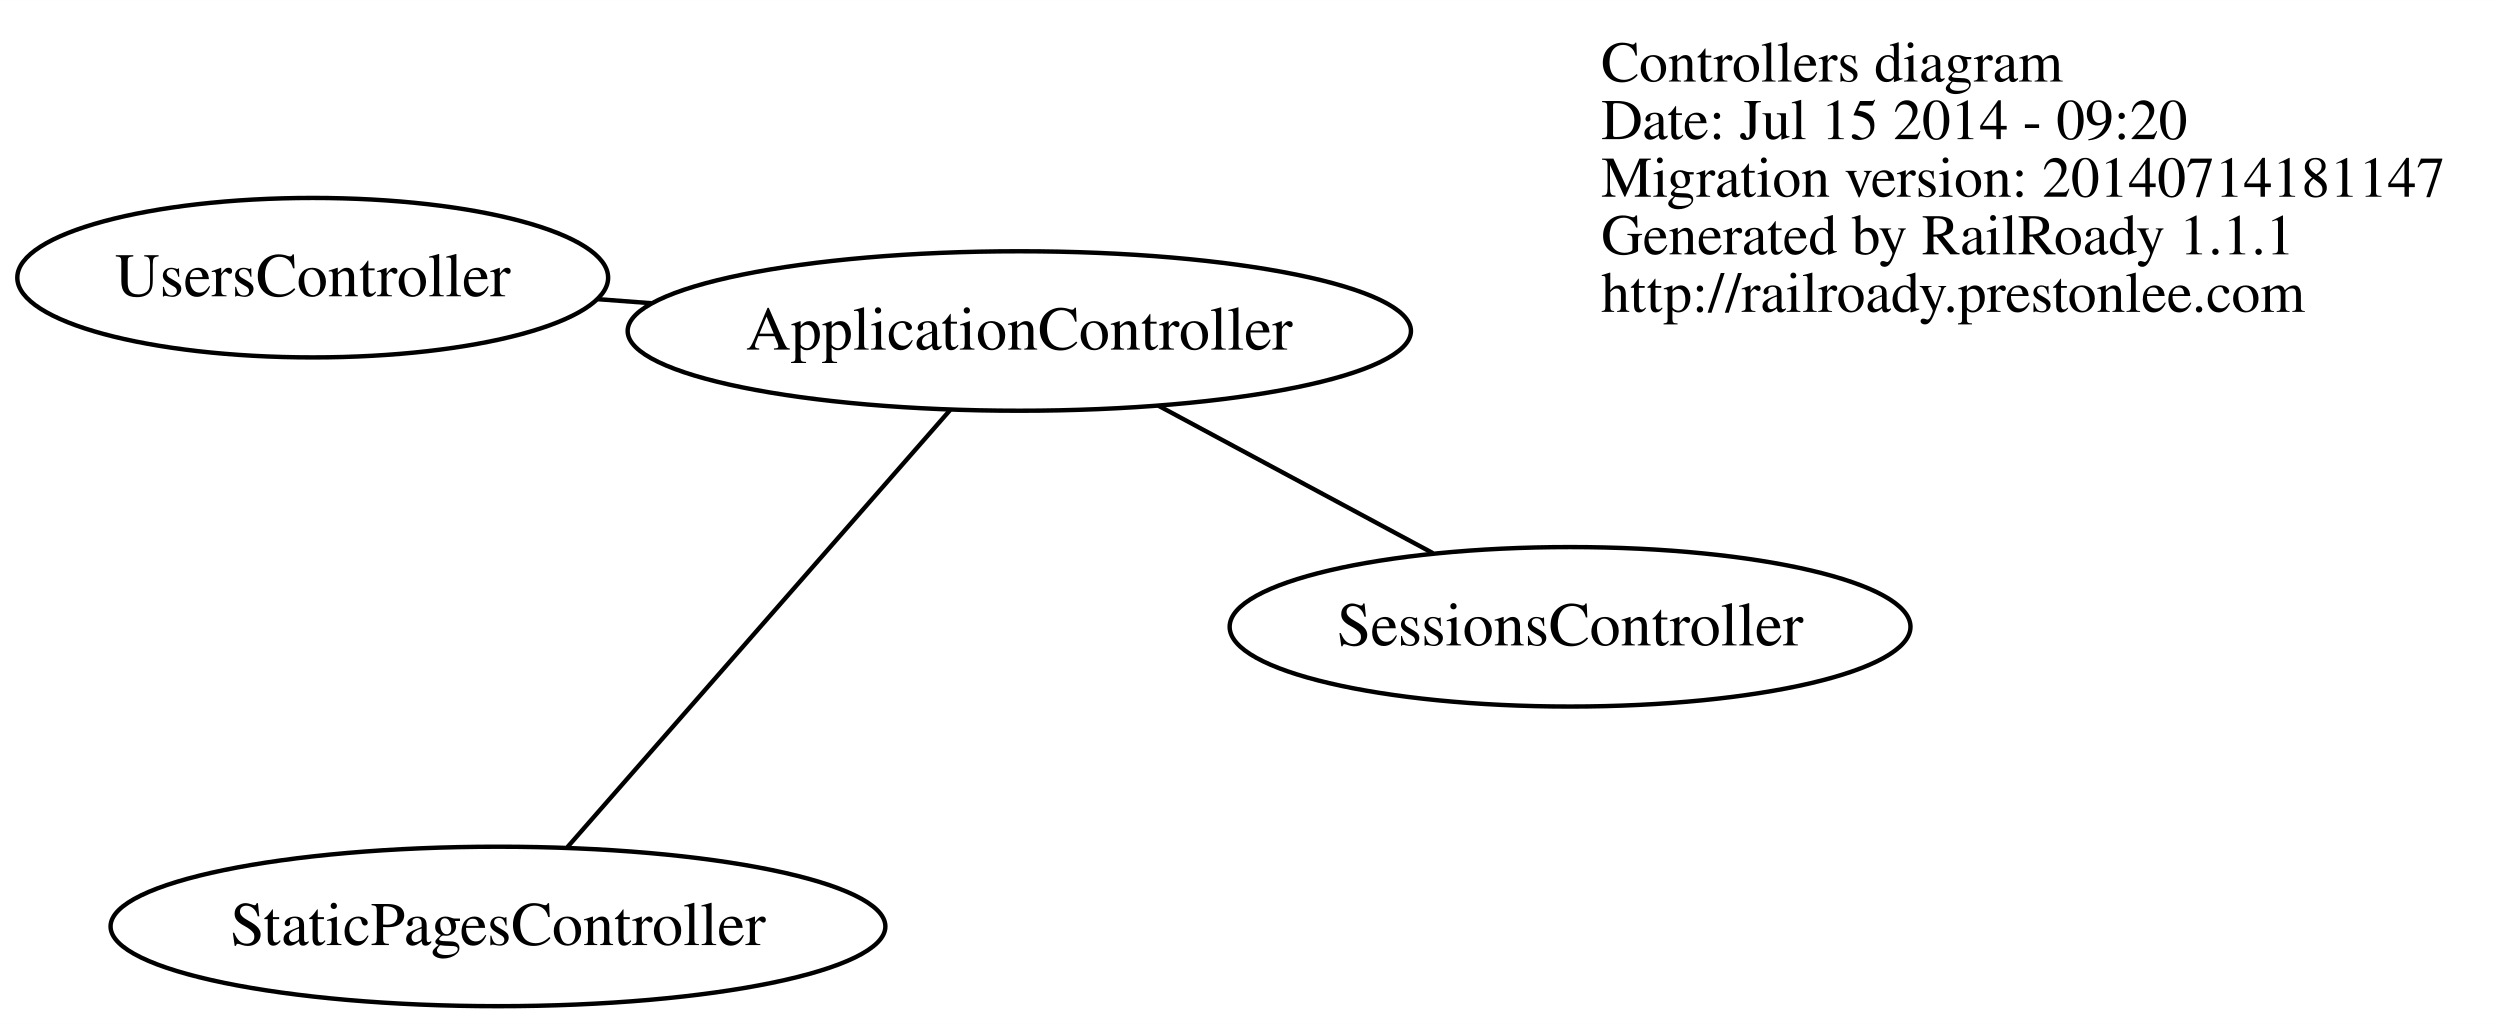
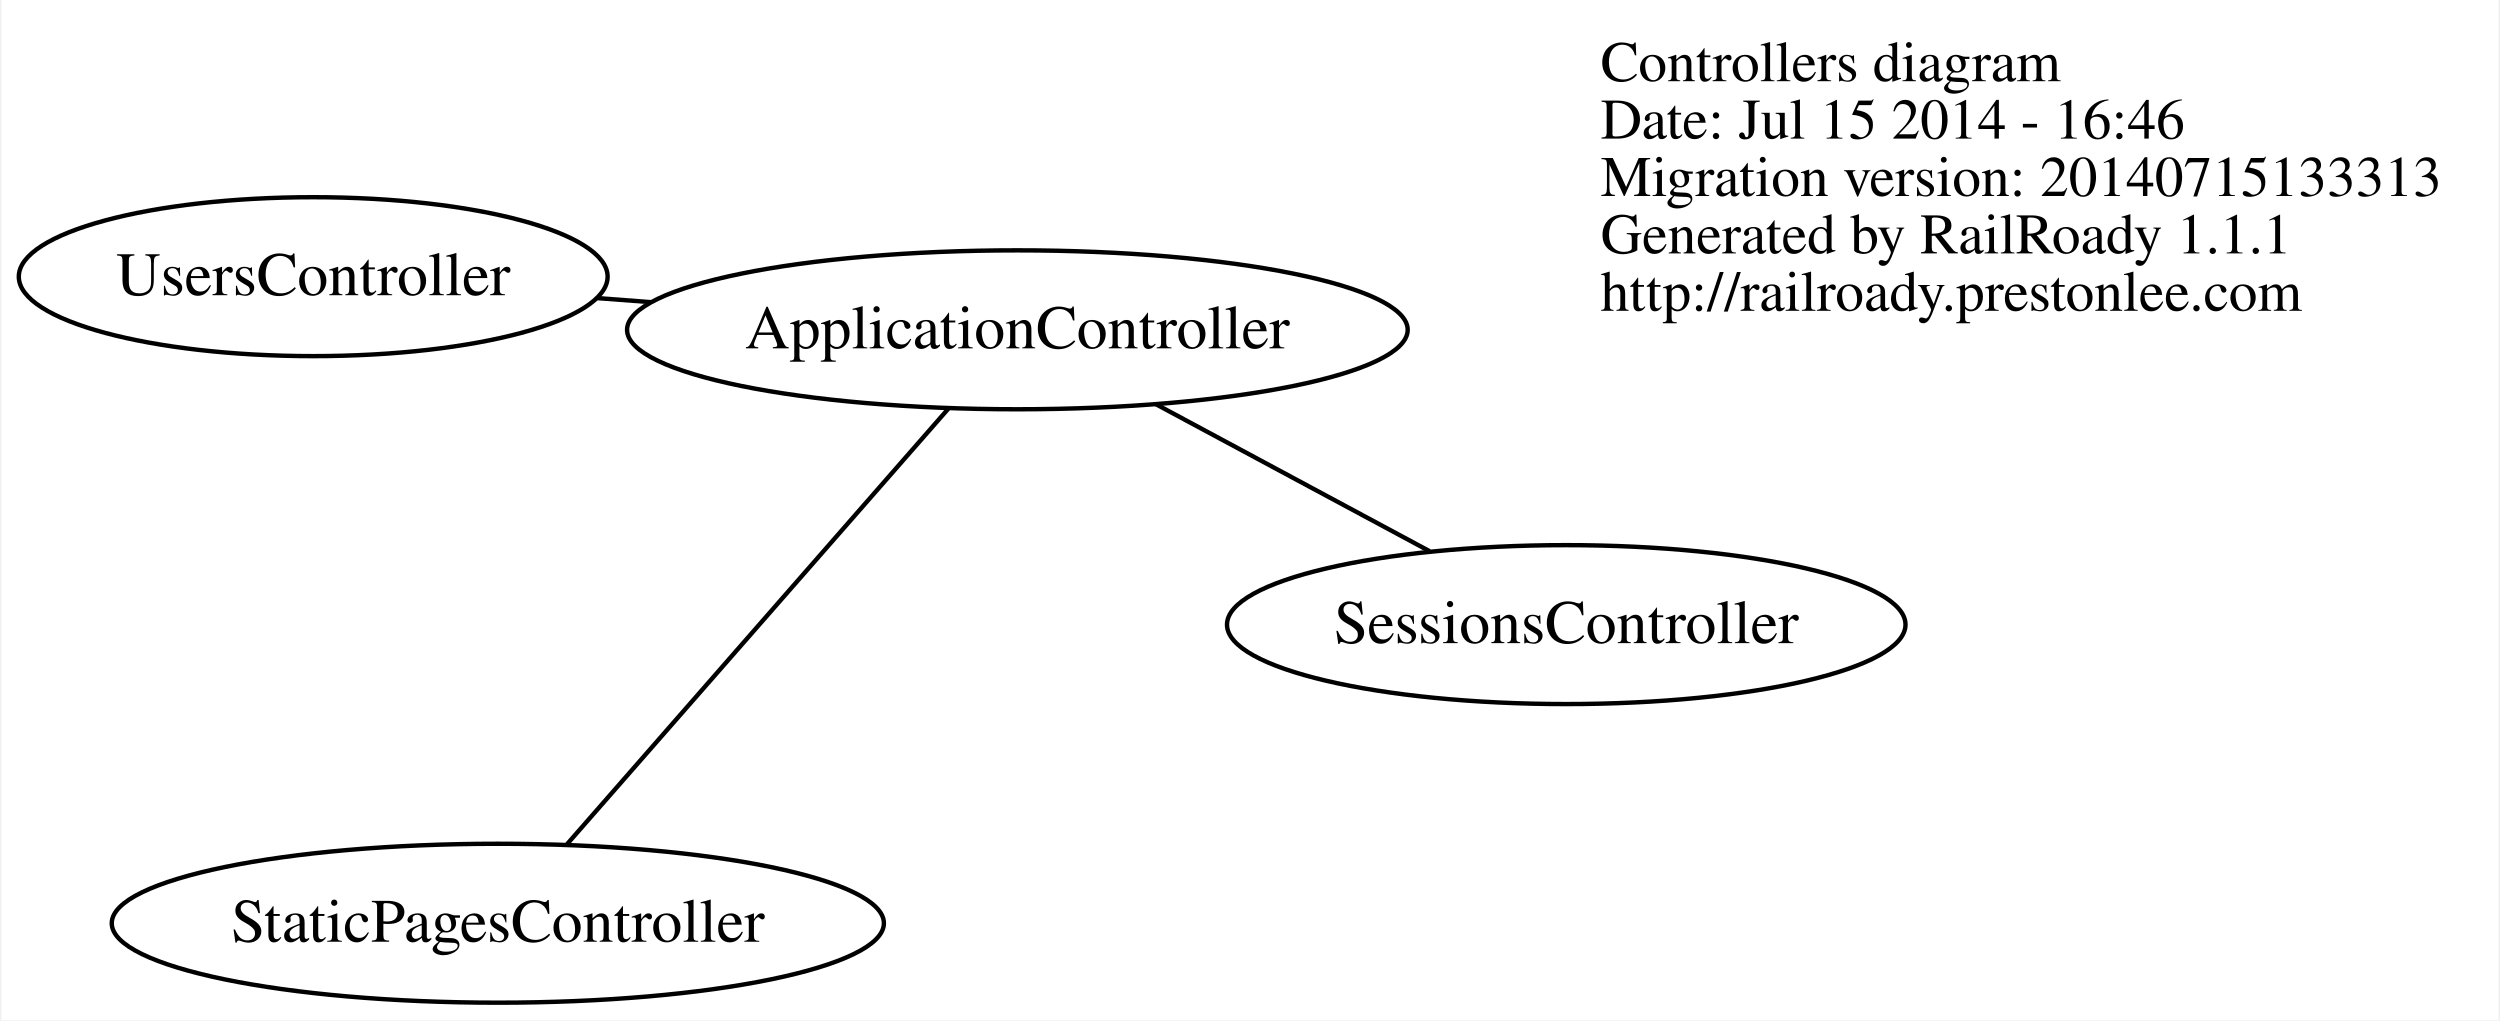
- <svg xmlns="http://www.w3.org/2000/svg" width="564pt" height="231pt" viewBox="0.00 0.00 564.38 231.13">
+ <svg xmlns="http://www.w3.org/2000/svg" width="566pt" height="231pt" viewBox="0.00 0.00 565.61 231.13">
  <g id="graph0" class="graph" transform="scale(1 1) rotate(0) translate(228.926 127.5)">
-     <polygon fill="white" stroke="none" points="-228.926,103.635 -228.926,-127.5 335.45,-127.5 335.45,103.635 -228.926,103.635" />
+     <polygon fill="white" stroke="none" points="-228.926,103.635 -228.926,-127.5 336.688,-127.5 336.688,103.635 -228.926,103.635" />
    <g id="node1" class="node">
-       <text text-anchor="start" x="132.55" y="-109.1" font-family="Times,serif" font-size="13.00">Controllers diagram</text>
-       <text text-anchor="start" x="132.55" y="-96.1" font-family="Times,serif" font-size="13.00">Date: Jul 15 2014 - 09:20</text>
-       <text text-anchor="start" x="132.55" y="-83.1" font-family="Times,serif" font-size="13.00">Migration version: 20140714181147</text>
-       <text text-anchor="start" x="132.55" y="-70.1" font-family="Times,serif" font-size="13.00">Generated by RailRoady 1.1.1</text>
-       <text text-anchor="start" x="132.55" y="-57.1" font-family="Times,serif" font-size="13.00">http://railroady.prestonlee.com</text>
+       <text text-anchor="start" x="133.312" y="-109.1" font-family="Times,serif" font-size="13.00">Controllers diagram</text>
+       <text text-anchor="start" x="133.312" y="-96.1" font-family="Times,serif" font-size="13.00">Date: Jul 15 2014 - 16:46</text>
+       <text text-anchor="start" x="133.312" y="-83.1" font-family="Times,serif" font-size="13.00">Migration version: 20140715133313</text>
+       <text text-anchor="start" x="133.312" y="-70.1" font-family="Times,serif" font-size="13.00">Generated by RailRoady 1.1.1</text>
+       <text text-anchor="start" x="133.312" y="-57.1" font-family="Times,serif" font-size="13.00">http://railroady.prestonlee.com</text>
    </g>
    <g id="node2" class="node">
      <ellipse fill="none" stroke="black" cx="1.183" cy="-52.789" rx="88.417" ry="18" />
      <text text-anchor="middle" x="1.183" y="-48.589" font-family="Times,serif" font-size="14.00">ApplicationController</text>
    </g>
    <g id="node3" class="node">
      <ellipse fill="none" stroke="black" cx="125.519" cy="13.99" rx="76.85" ry="18" />
      <text text-anchor="middle" x="125.519" y="18.19" font-family="Times,serif" font-size="14.00">SessionsController</text>
    </g>
    <g id="edge1" class="edge">
      <path fill="none" stroke="black" d="M32.558,-35.938C51.55,-25.737 75.672,-12.782 94.584,-2.624" />
    </g>
    <g id="node4" class="node">
      <ellipse fill="none" stroke="black" cx="-116.509" cy="81.635" rx="87.457" ry="18" />
      <text text-anchor="middle" x="-116.509" y="85.835" font-family="Times,serif" font-size="14.00">StaticPagesController</text>
    </g>
    <g id="edge2" class="edge">
      <path fill="none" stroke="black" d="M-14.445,-34.938C-36.956,-9.228 -78.269,37.959 -100.815,63.711" />
    </g>
    <g id="node5" class="node">
      <ellipse fill="none" stroke="black" cx="-158.33" cy="-64.828" rx="66.692" ry="18" />
      <text text-anchor="middle" x="-158.33" y="-60.628" font-family="Times,serif" font-size="14.00">UsersController</text>
    </g>
    <g id="edge3" class="edge">
      <path fill="none" stroke="black" d="M-81.844,-59.055C-85.932,-59.364 -90.008,-59.671 -94.03,-59.975" />
    </g>
  </g>
</svg>
